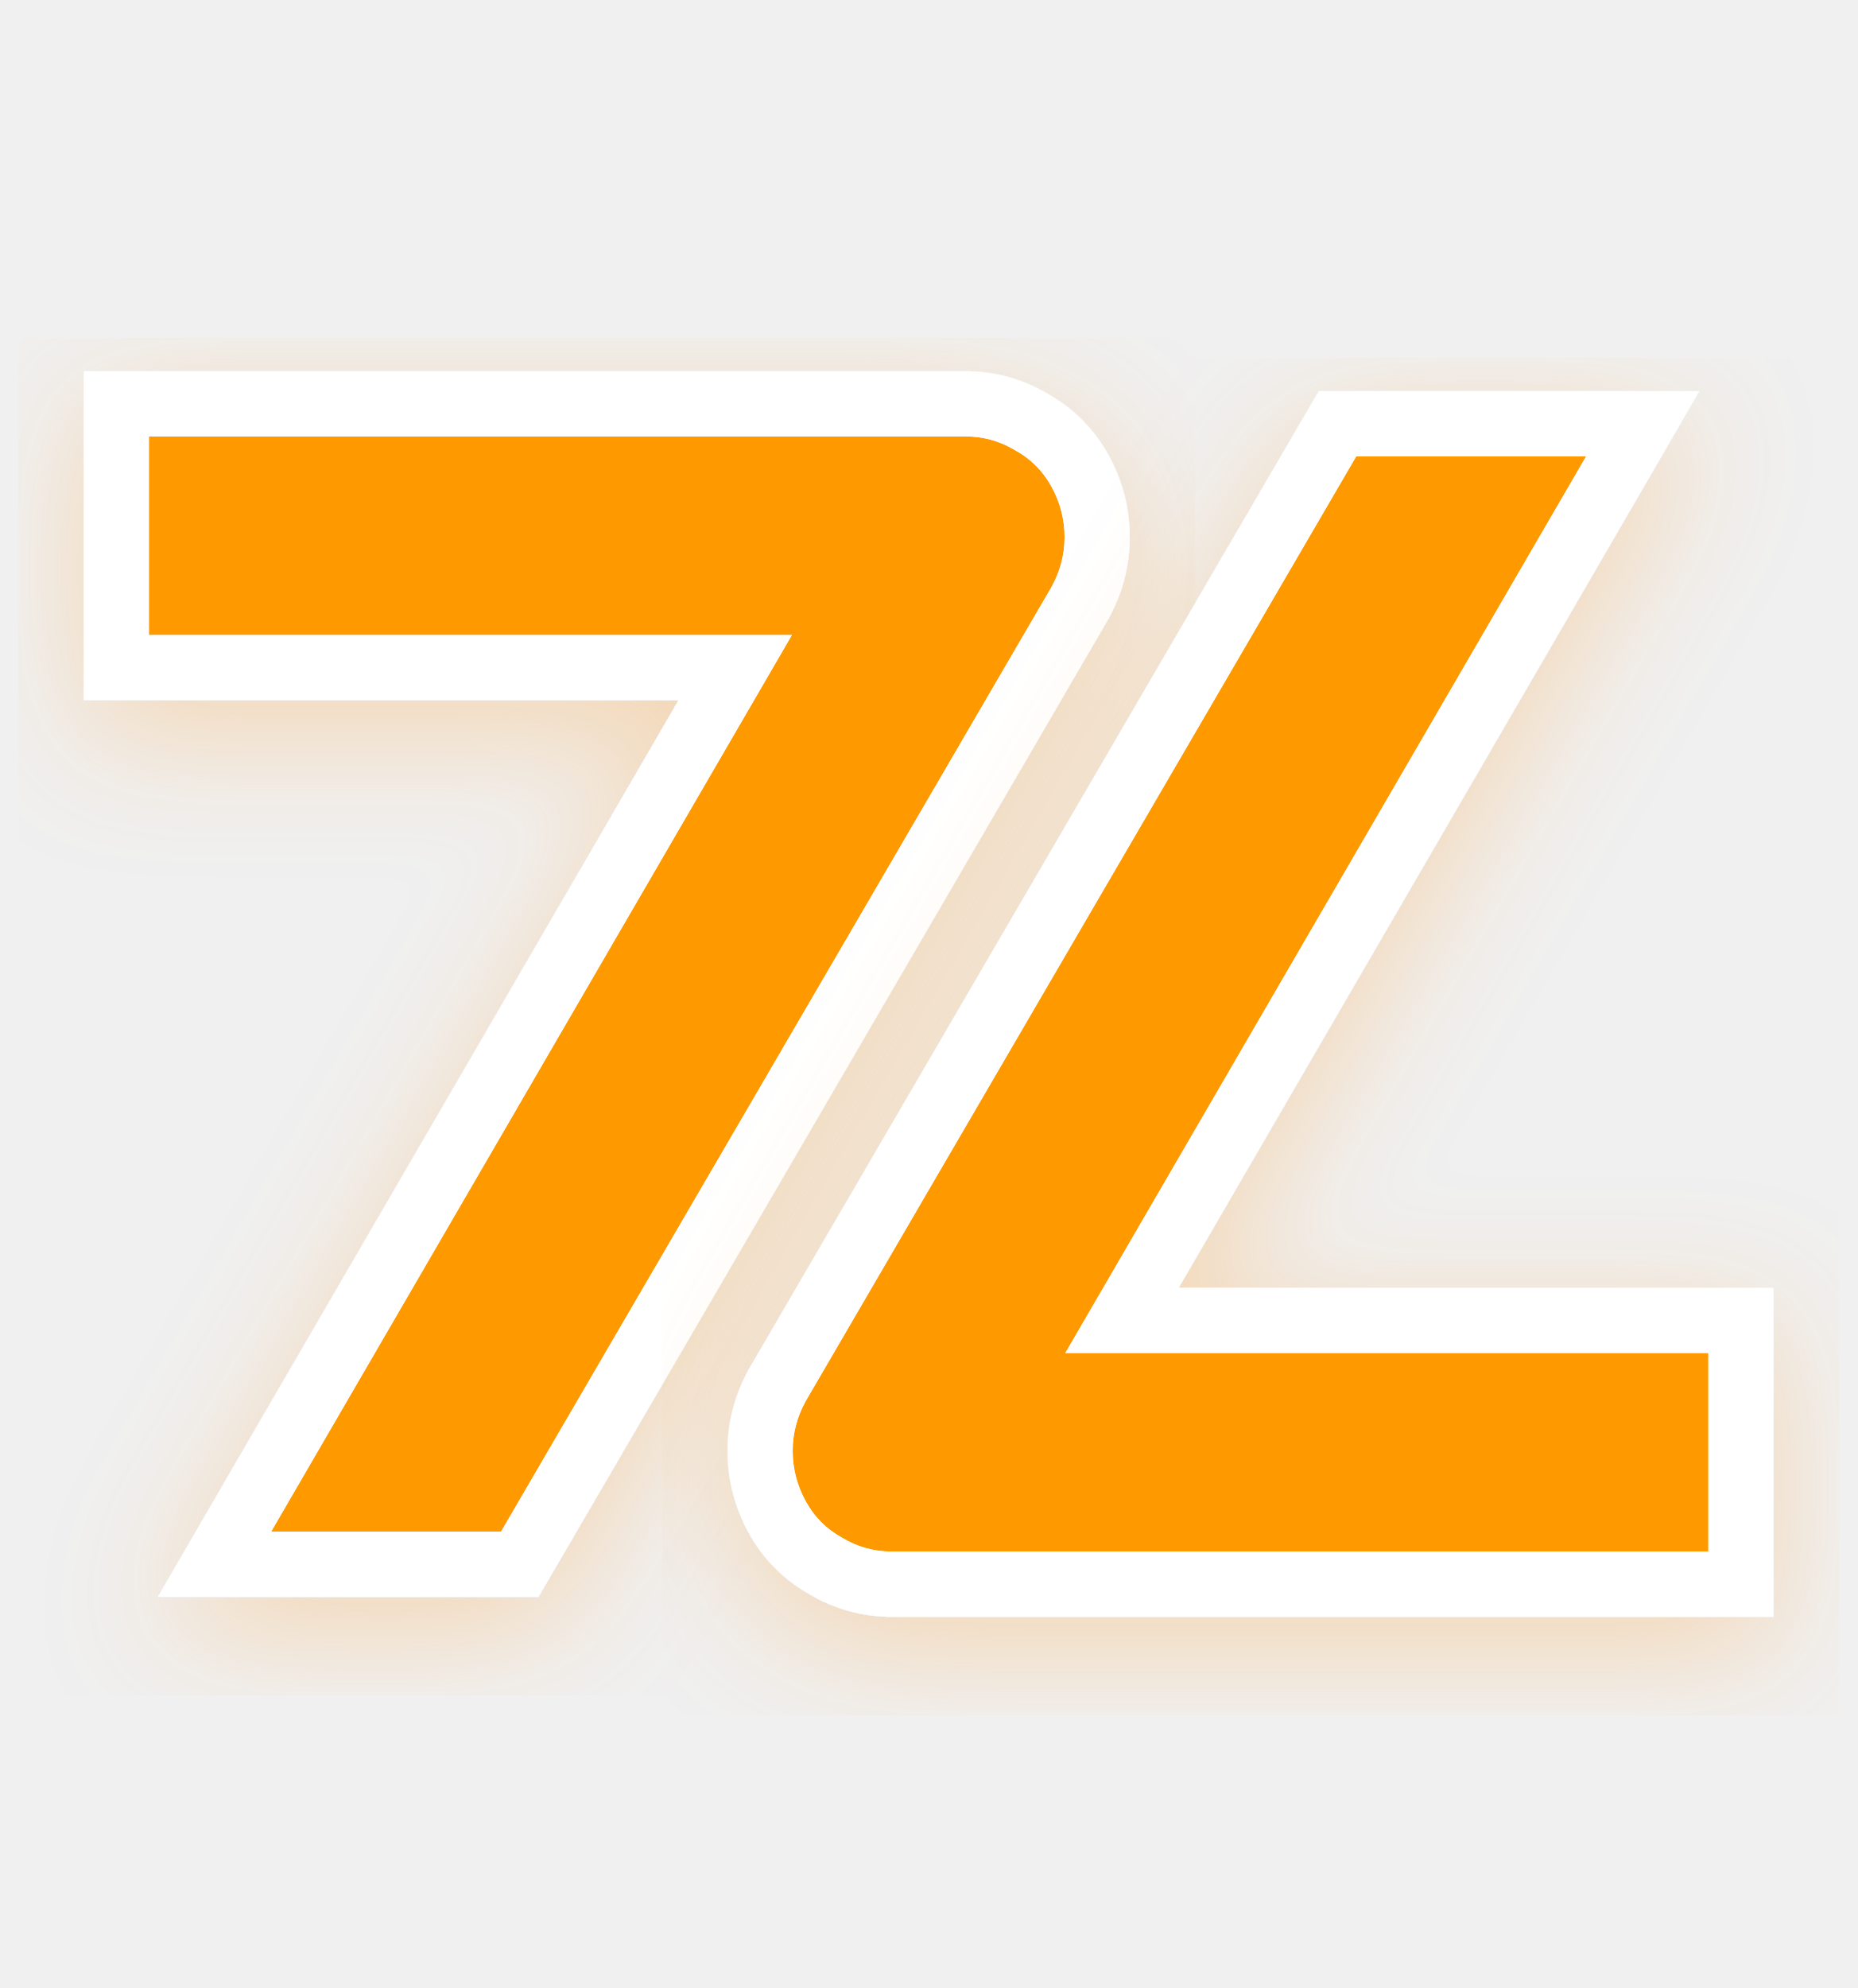
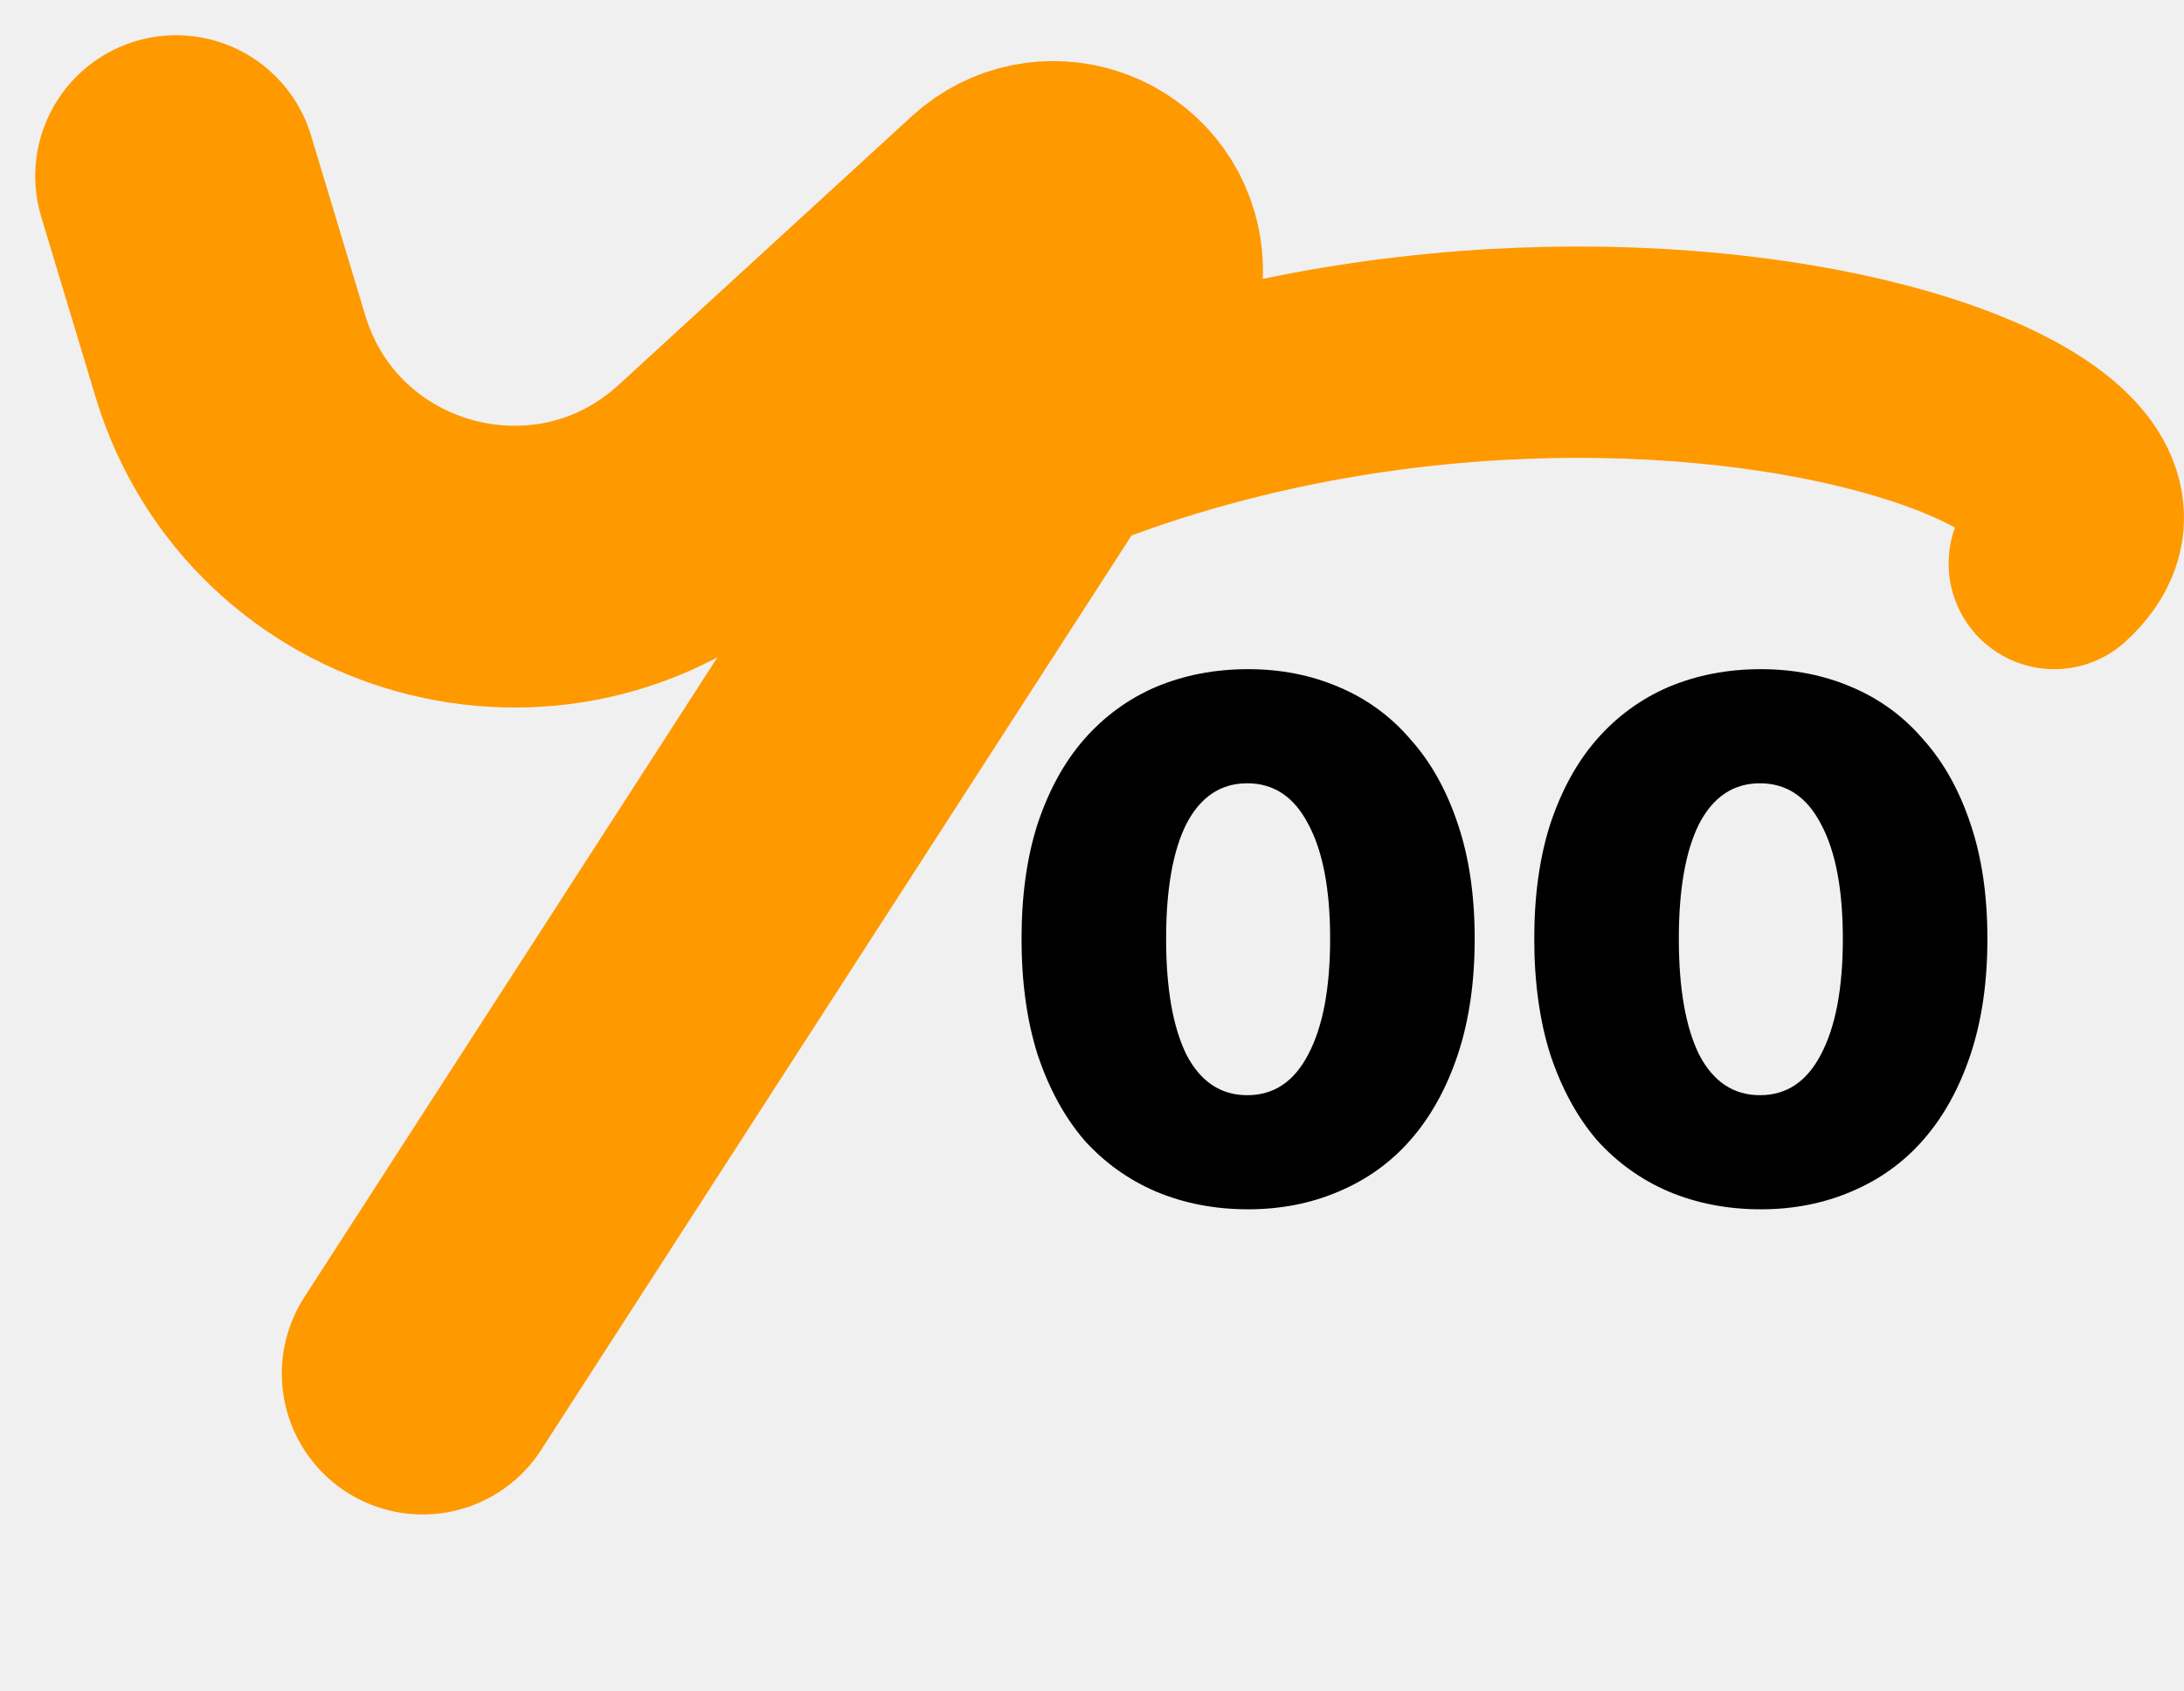
- <svg xmlns="http://www.w3.org/2000/svg" width="57" height="61" viewBox="0 0 57 61" fill="none">
-   <g filter="url(#filter0_d_30_77)">
-     <mask id="path-1-outside-1_30_77" maskUnits="userSpaceOnUse" x="2" y="11" width="33" height="38" fill="black">
-       <rect fill="white" x="2" y="11" width="33" height="38" />
-       <path d="M32.273 14.938C32.539 15.422 32.672 15.938 32.672 16.484C32.672 17.016 32.539 17.523 32.273 18.008L15.375 47H8.32L24.305 19.484H4.57V13.391H29.625C30.172 13.391 30.68 13.531 31.148 13.812C31.633 14.078 32.008 14.453 32.273 14.938Z" />
-     </mask>
-     <path d="M32.273 14.938C32.539 15.422 32.672 15.938 32.672 16.484C32.672 17.016 32.539 17.523 32.273 18.008L15.375 47H8.32L24.305 19.484H4.57V13.391H29.625C30.172 13.391 30.68 13.531 31.148 13.812C31.633 14.078 32.008 14.453 32.273 14.938Z" fill="#FF9900" />
-     <path d="M32.273 18.008L34.001 19.015L34.014 18.992L34.027 18.97L32.273 18.008ZM15.375 47V49H16.524L17.103 48.007L15.375 47ZM8.32 47L6.591 45.995L4.845 49H8.32V47ZM24.305 19.484L26.034 20.489L27.779 17.484H24.305V19.484ZM4.57 19.484H2.57V21.484H4.57V19.484ZM4.57 13.391V11.391H2.57V13.391H4.57ZM31.148 13.812L30.119 15.527L30.153 15.547L30.187 15.566L31.148 13.812ZM30.52 15.899C30.625 16.092 30.672 16.277 30.672 16.484H34.672C34.672 15.598 34.453 14.752 34.027 13.976L30.52 15.899ZM30.672 16.484C30.672 16.666 30.631 16.844 30.52 17.046L34.027 18.97C34.448 18.203 34.672 17.365 34.672 16.484H30.672ZM30.546 17.001L13.647 45.993L17.103 48.007L34.001 19.015L30.546 17.001ZM15.375 45H8.32V49H15.375V45ZM10.05 48.005L26.034 20.489L22.575 18.48L6.591 45.995L10.05 48.005ZM24.305 17.484H4.57V21.484H24.305V17.484ZM6.57 19.484V13.391H2.57V19.484H6.57ZM4.57 15.391H29.625V11.391H4.57V15.391ZM29.625 15.391C29.809 15.391 29.962 15.433 30.119 15.527L32.177 12.098C31.398 11.63 30.534 11.391 29.625 11.391V15.391ZM30.187 15.566C30.337 15.649 30.437 15.749 30.52 15.899L34.027 13.976C33.578 13.157 32.928 12.508 32.11 12.059L30.187 15.566Z" fill="white" mask="url(#path-1-outside-1_30_77)" />
-   </g>
-   <g filter="url(#filter1_d_30_77)">
-     <mask id="path-3-outside-2_30_77" maskUnits="userSpaceOnUse" x="22" y="12" width="33" height="38" fill="black">
-       <rect fill="white" x="22" y="12" width="33" height="38" />
-       <path d="M24.727 46.062C24.461 45.578 24.328 45.062 24.328 44.516C24.328 43.984 24.461 43.477 24.727 42.992L41.625 14L48.68 14L32.695 41.516L52.43 41.516V47.609L27.375 47.609C26.828 47.609 26.32 47.469 25.852 47.188C25.367 46.922 24.992 46.547 24.727 46.062Z" />
-     </mask>
-     <path d="M24.727 46.062C24.461 45.578 24.328 45.062 24.328 44.516C24.328 43.984 24.461 43.477 24.727 42.992L41.625 14L48.68 14L32.695 41.516L52.43 41.516V47.609L27.375 47.609C26.828 47.609 26.32 47.469 25.852 47.188C25.367 46.922 24.992 46.547 24.727 46.062Z" fill="#FF9900" />
-     <path d="M24.727 42.992L22.999 41.985L22.985 42.008L22.973 42.031L24.727 42.992ZM41.625 14V12H40.476L39.897 12.993L41.625 14ZM48.68 14L50.409 15.005L52.154 12H48.68V14ZM32.695 41.516L30.966 40.511L29.221 43.516L32.695 43.516V41.516ZM52.43 41.516H54.43V39.516H52.43V41.516ZM52.43 47.609V49.609H54.43V47.609H52.43ZM25.852 47.188L26.881 45.472L26.847 45.453L26.813 45.434L25.852 47.188ZM26.48 45.101C26.375 44.908 26.328 44.723 26.328 44.516H22.328C22.328 45.402 22.547 46.248 22.973 47.024L26.48 45.101ZM26.328 44.516C26.328 44.334 26.369 44.156 26.48 43.954L22.973 42.031C22.552 42.797 22.328 43.635 22.328 44.516H26.328ZM26.454 43.999L43.353 15.007L39.897 12.993L22.999 41.985L26.454 43.999ZM41.625 16L48.68 16V12L41.625 12V16ZM46.95 12.995L30.966 40.511L34.425 42.52L50.409 15.005L46.95 12.995ZM32.695 43.516L52.43 43.516V39.516L32.695 39.516V43.516ZM50.43 41.516V47.609H54.43V41.516H50.43ZM52.43 45.609L27.375 45.609L27.375 49.609L52.43 49.609V45.609ZM27.375 45.609C27.191 45.609 27.038 45.567 26.881 45.472L24.823 48.903C25.602 49.37 26.466 49.609 27.375 49.609L27.375 45.609ZM26.813 45.434C26.663 45.351 26.563 45.251 26.48 45.101L22.973 47.024C23.422 47.843 24.072 48.492 24.89 48.941L26.813 45.434Z" fill="white" mask="url(#path-3-outside-2_30_77)" />
+ <svg xmlns="http://www.w3.org/2000/svg" width="62" height="48" viewBox="0 0 62 48" fill="none">
+   <g clip-path="url(#clip0_574_1354)">
+     <path d="M24 16C40.058 5.133 63.282 11.472 58.318 16" stroke="#FF9900" stroke-width="6" stroke-linecap="round" />
+     <path d="M37.76 26.656C37.76 25.248 37.552 24.16 37.136 23.392C36.736 22.624 36.16 22.24 35.408 22.24C34.656 22.24 34.08 22.624 33.68 23.392C33.296 24.16 33.104 25.248 33.104 26.656C33.104 28.064 33.296 29.16 33.68 29.944C34.08 30.712 34.656 31.096 35.408 31.096C36.16 31.096 36.736 30.712 37.136 29.944C37.552 29.16 37.76 28.064 37.76 26.656ZM41.864 26.656C41.864 27.888 41.704 28.984 41.384 29.944C41.064 30.904 40.616 31.712 40.04 32.368C39.48 33.008 38.8 33.496 38 33.832C37.216 34.168 36.36 34.336 35.432 34.336C34.488 34.336 33.616 34.168 32.816 33.832C32.032 33.496 31.352 33.008 30.776 32.368C30.216 31.712 29.776 30.904 29.456 29.944C29.152 28.984 29 27.888 29 26.656C29 25.424 29.152 24.336 29.456 23.392C29.776 22.432 30.216 21.632 30.776 20.992C31.352 20.336 32.032 19.84 32.816 19.504C33.616 19.168 34.488 19 35.432 19C36.36 19 37.216 19.168 38 19.504C38.8 19.84 39.48 20.336 40.04 20.992C40.616 21.632 41.064 22.432 41.384 23.392C41.704 24.336 41.864 25.424 41.864 26.656ZM52.315 26.656C52.315 25.248 52.107 24.16 51.691 23.392C51.291 22.624 50.715 22.24 49.963 22.24C49.211 22.24 48.635 22.624 48.235 23.392C47.851 24.16 47.659 25.248 47.659 26.656C47.659 28.064 47.851 29.16 48.235 29.944C48.635 30.712 49.211 31.096 49.963 31.096C50.715 31.096 51.291 30.712 51.691 29.944C52.107 29.16 52.315 28.064 52.315 26.656ZM56.419 26.656C56.419 27.888 56.259 28.984 55.939 29.944C55.619 30.904 55.171 31.712 54.595 32.368C54.035 33.008 53.355 33.496 52.555 33.832C51.771 34.168 50.915 34.336 49.987 34.336C49.043 34.336 48.171 34.168 47.371 33.832C46.587 33.496 45.907 33.008 45.331 32.368C44.771 31.712 44.331 30.904 44.011 29.944C43.707 28.984 43.555 27.888 43.555 26.656C43.555 25.424 43.707 24.336 44.011 23.392C44.331 22.432 44.771 21.632 45.331 20.992C45.907 20.336 46.587 19.84 47.371 19.504C48.171 19.168 49.043 19 49.987 19C50.915 19 51.771 19.168 52.555 19.504C53.355 19.84 54.035 20.336 54.595 20.992C55.171 21.632 55.619 22.432 55.939 23.392C56.259 24.336 56.419 25.424 56.419 26.656Z" fill="black" />
+     <path d="M5 5L6.538 10.104C8.326 16.036 15.699 18.062 20.267 13.875L28.59 6.247C29.7 5.229 31.496 5.803 31.811 7.276C31.931 7.838 31.797 8.424 31.445 8.878L12 39" stroke="#FF9900" stroke-width="8" stroke-linecap="round" />
  </g>
  <defs>
-     <filter id="filter0_d_30_77" x="0.57" y="10.391" width="36.102" height="41.609" filterUnits="userSpaceOnUse" color-interpolation-filters="sRGB">
-       <feFlood flood-opacity="0" result="BackgroundImageFix" />
-       <feColorMatrix in="SourceAlpha" type="matrix" values="0 0 0 0 0 0 0 0 0 0 0 0 0 0 0 0 0 0 127 0" result="hardAlpha" />
-       <feOffset dy="1" />
-       <feGaussianBlur stdDeviation="2" />
-       <feComposite in2="hardAlpha" operator="out" />
-       <feColorMatrix type="matrix" values="0 0 0 0 1 0 0 0 0 0.541 0 0 0 0 0.002 0 0 0 0.25 0" />
-       <feBlend mode="normal" in2="BackgroundImageFix" result="effect1_dropShadow_30_77" />
-       <feBlend mode="normal" in="SourceGraphic" in2="effect1_dropShadow_30_77" result="shape" />
-     </filter>
-     <filter id="filter1_d_30_77" x="20.328" y="11" width="36.102" height="41.609" filterUnits="userSpaceOnUse" color-interpolation-filters="sRGB">
-       <feFlood flood-opacity="0" result="BackgroundImageFix" />
-       <feColorMatrix in="SourceAlpha" type="matrix" values="0 0 0 0 0 0 0 0 0 0 0 0 0 0 0 0 0 0 127 0" result="hardAlpha" />
-       <feOffset dy="1" />
-       <feGaussianBlur stdDeviation="2" />
-       <feComposite in2="hardAlpha" operator="out" />
-       <feColorMatrix type="matrix" values="0 0 0 0 1 0 0 0 0 0.541 0 0 0 0 0.002 0 0 0 0.25 0" />
-       <feBlend mode="normal" in2="BackgroundImageFix" result="effect1_dropShadow_30_77" />
-       <feBlend mode="normal" in="SourceGraphic" in2="effect1_dropShadow_30_77" result="shape" />
-     </filter>
+     <clipPath id="clip0_574_1354">
+       <rect width="62" height="48" fill="white" />
+     </clipPath>
  </defs>
</svg>
